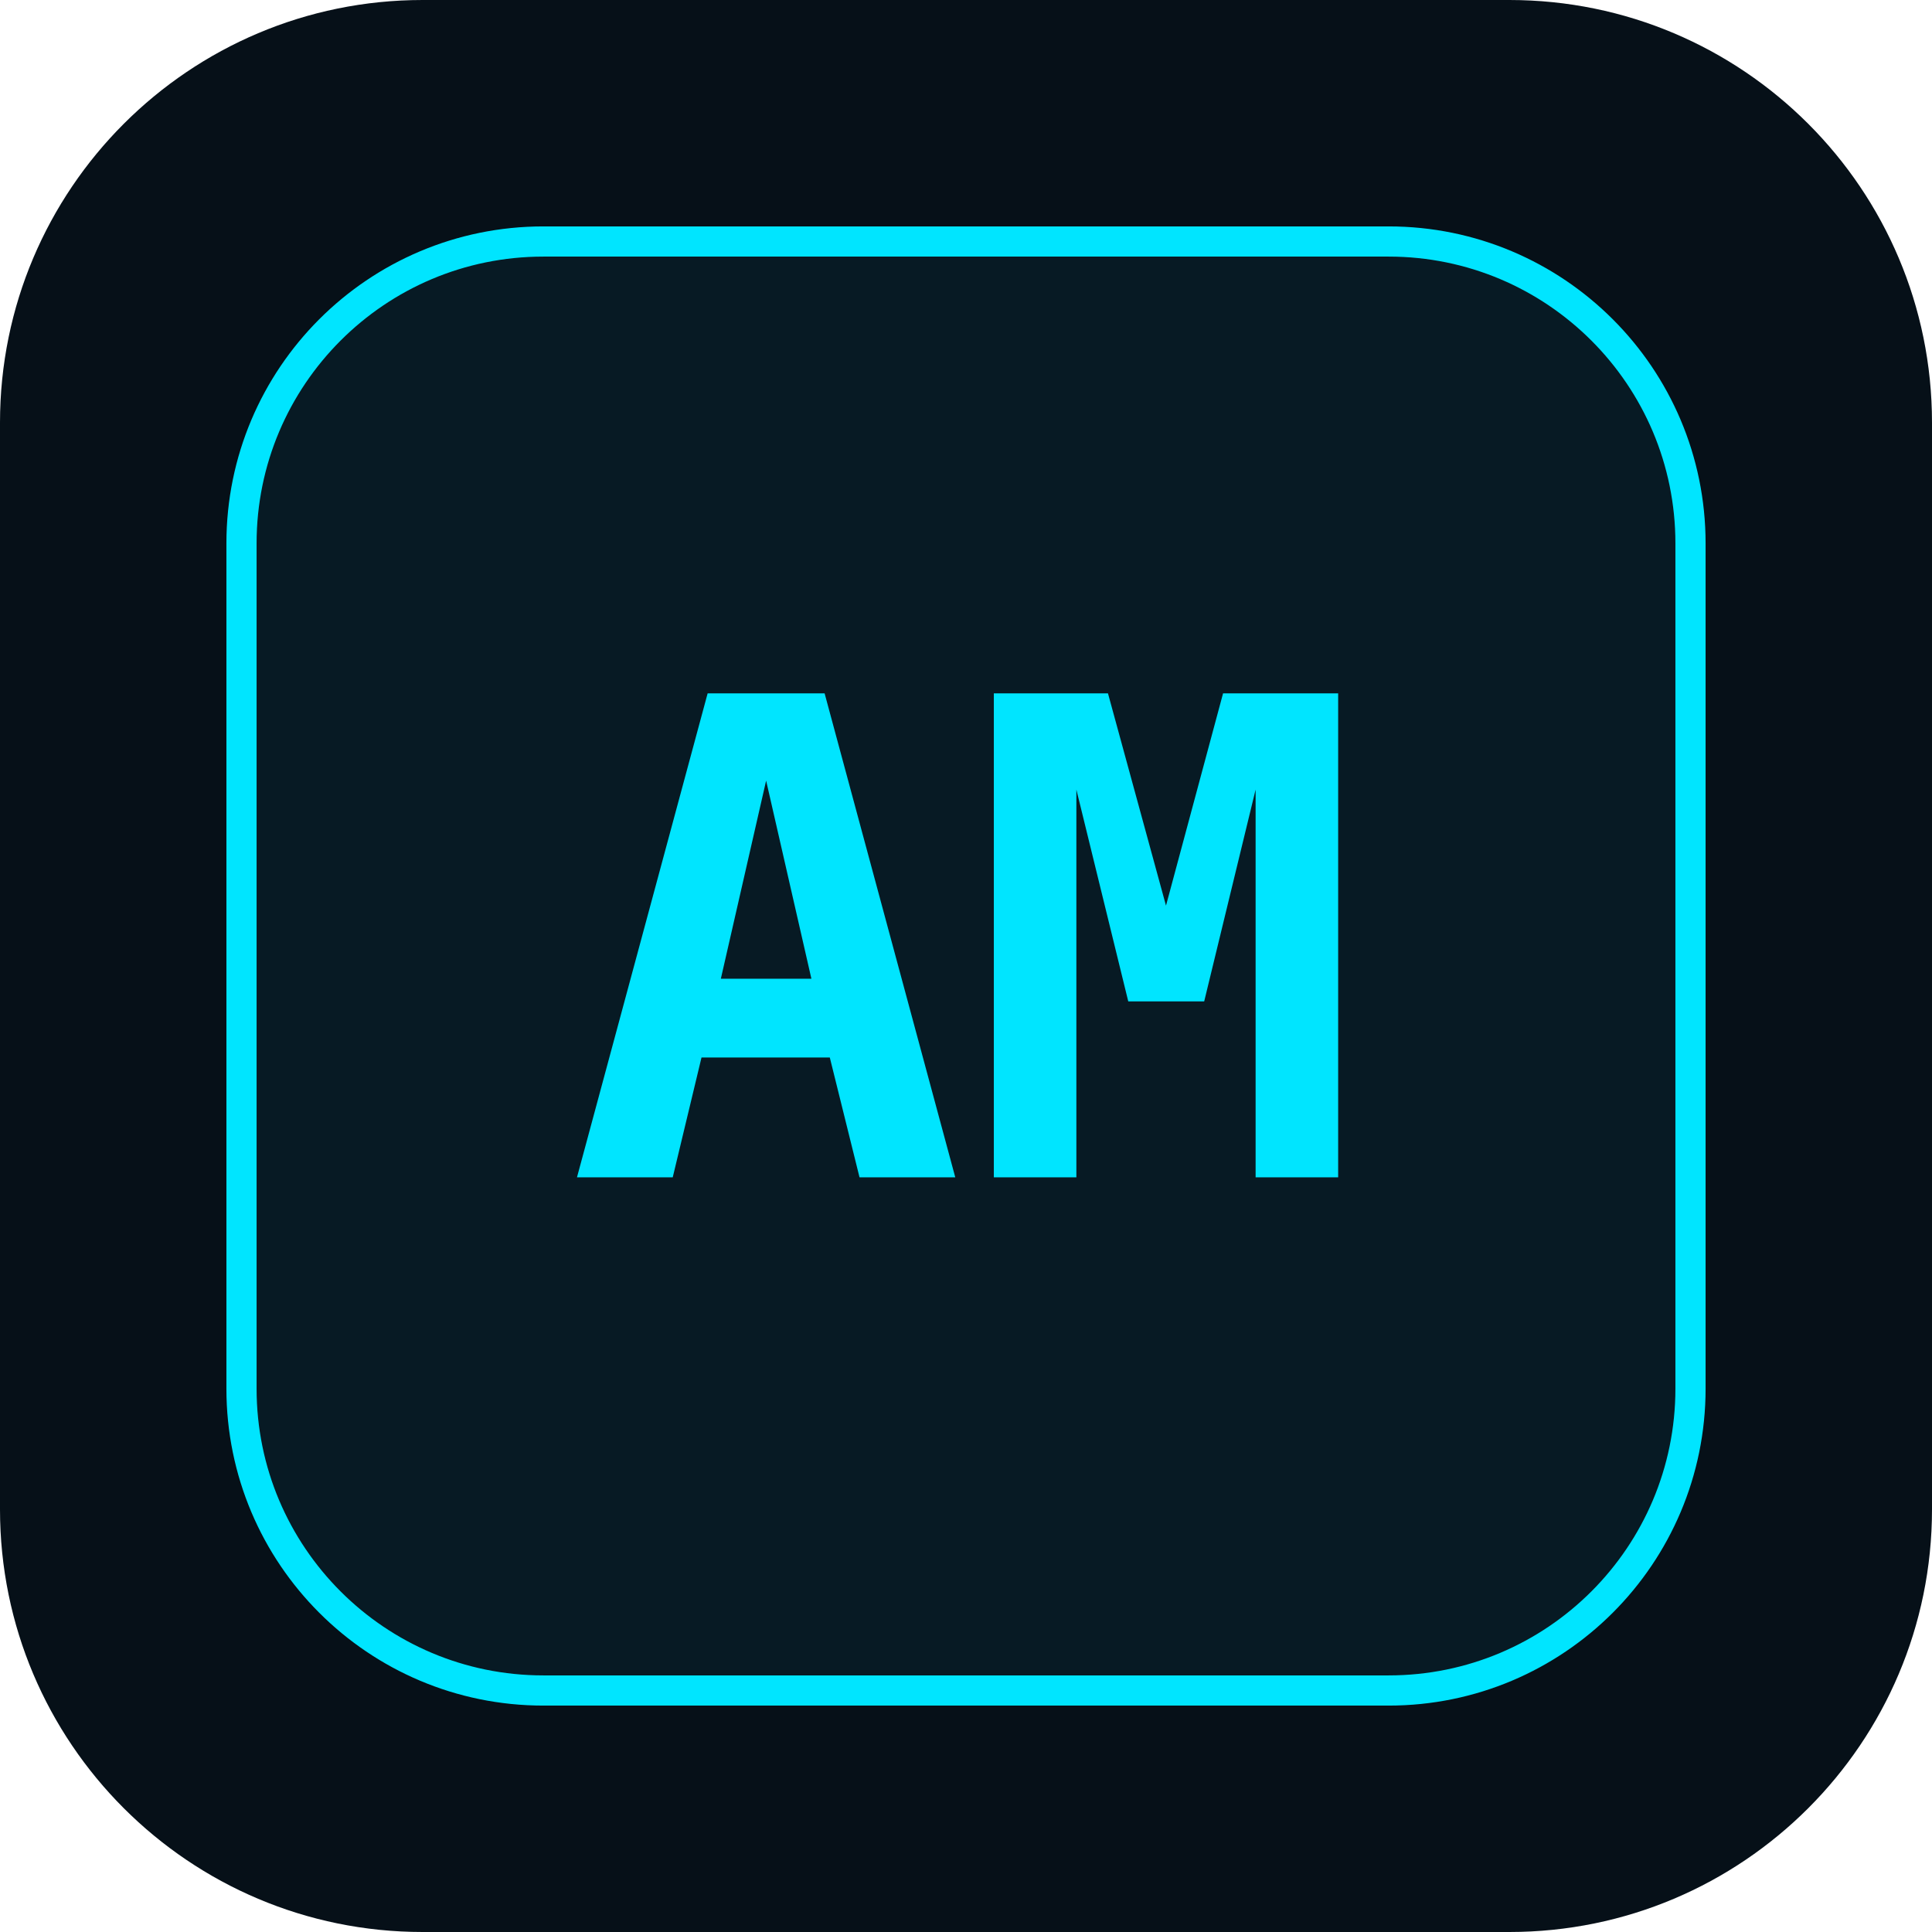
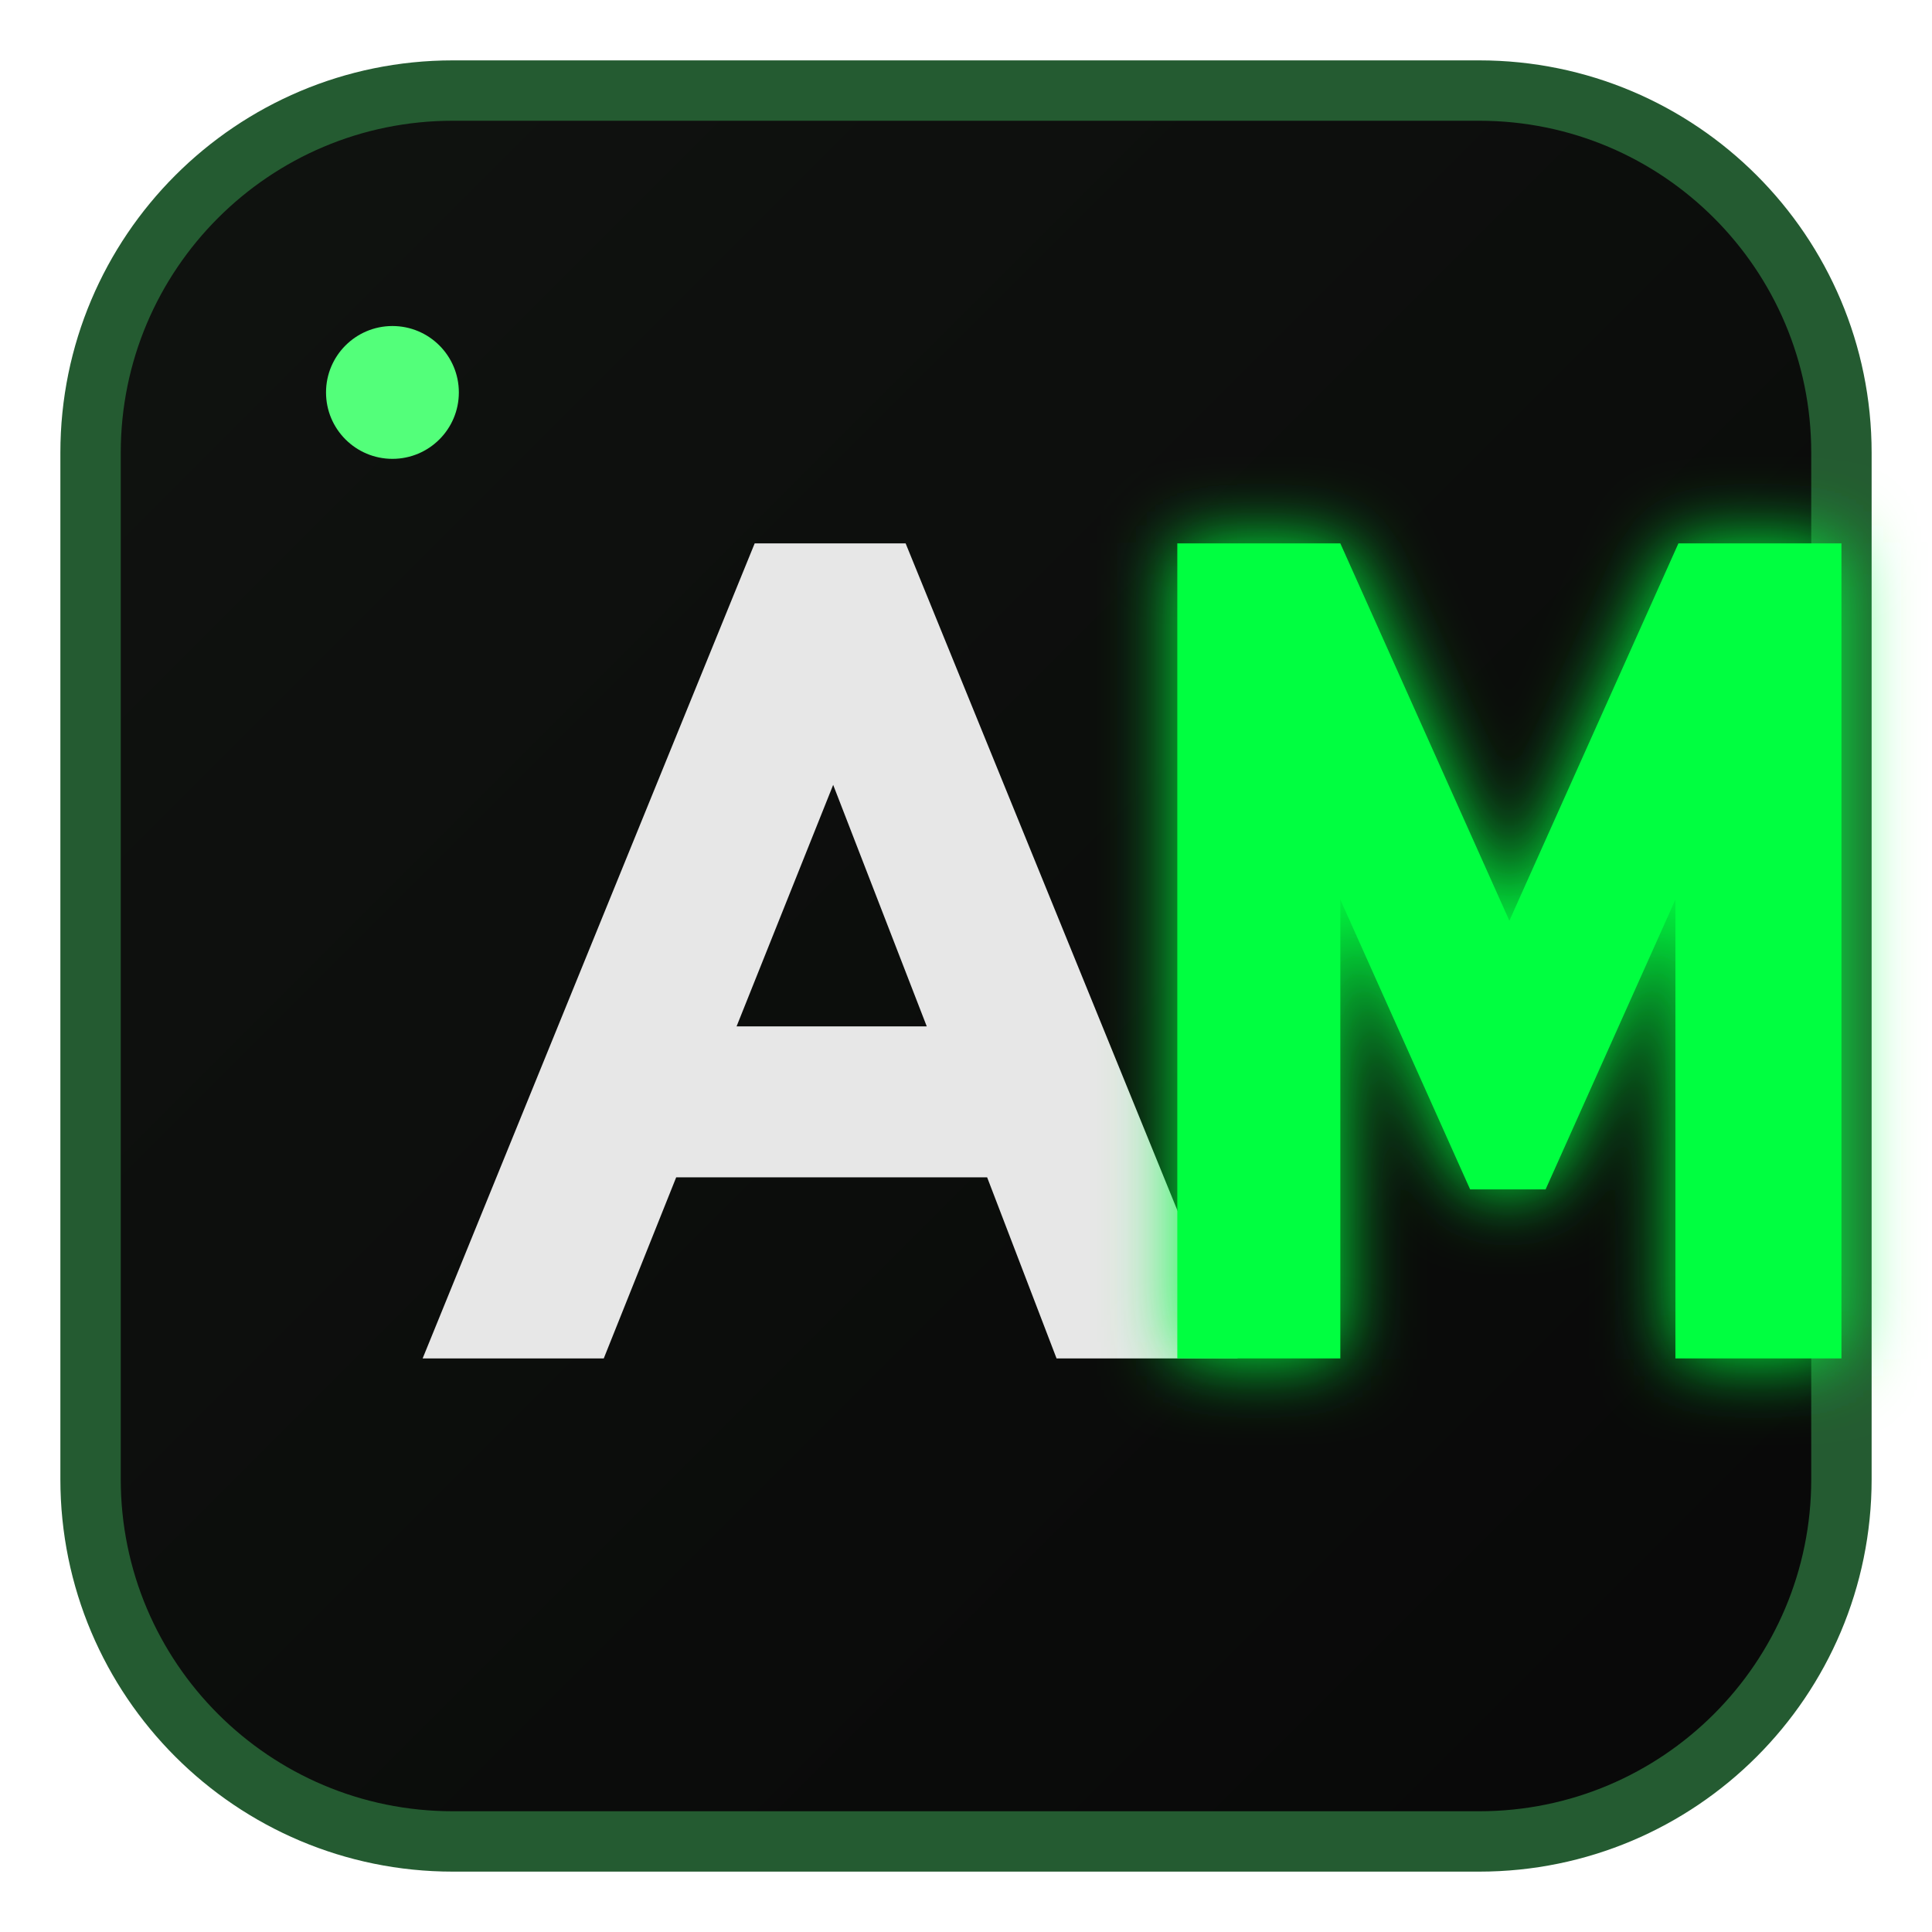
<svg xmlns="http://www.w3.org/2000/svg" viewBox="0 0 64 64">
-   <rect width="64" height="64" rx="14" fill="#061018" />
-   <rect x="8" y="8" width="48" height="48" rx="10" fill="#071a24" stroke="#00e5ff" />
-   <text x="32" y="39" text-anchor="middle" font-family="monospace" font-size="22" font-weight="700" fill="#00e5ff">AM</text>
+   <defs>
+     <linearGradient id="bg" x1="0" y1="0" x2="1" y2="1">
+       <stop offset="0" stop-color="#101310" />
+       <stop offset="1" stop-color="#080808" />
+     </linearGradient>
+     <filter id="glow" x="-40%" y="-40%" width="180%" height="180%">
+       <feGaussianBlur stdDeviation="1.2" result="blur" />
+       <feMerge>
+         <feMergeNode in="blur" />
+         <feMergeNode in="SourceGraphic" />
+       </feMerge>
+     </filter>
+   </defs>
+   <rect x="3" y="3" width="58" height="58" rx="12" fill="url(#bg)" stroke="#245b31" stroke-width="2" />
+   <path d="M14 45 25 18h5l11 27h-6l-2.3-6H22.4L20 45Zm10.4-11h6.3L27.6 26Z" fill="#e7e7e7" />
+   <path d="M39 45V18h5.4l5.6 12.5L55.6 18H61v27h-5.5V29.8l-4.3 9.6h-2.5l-4.3-9.6V45Z" fill="#01ff41" filter="url(#glow)" />
+   <circle cx="13" cy="13" r="2.2" fill="#53ff7a" />
</svg>
